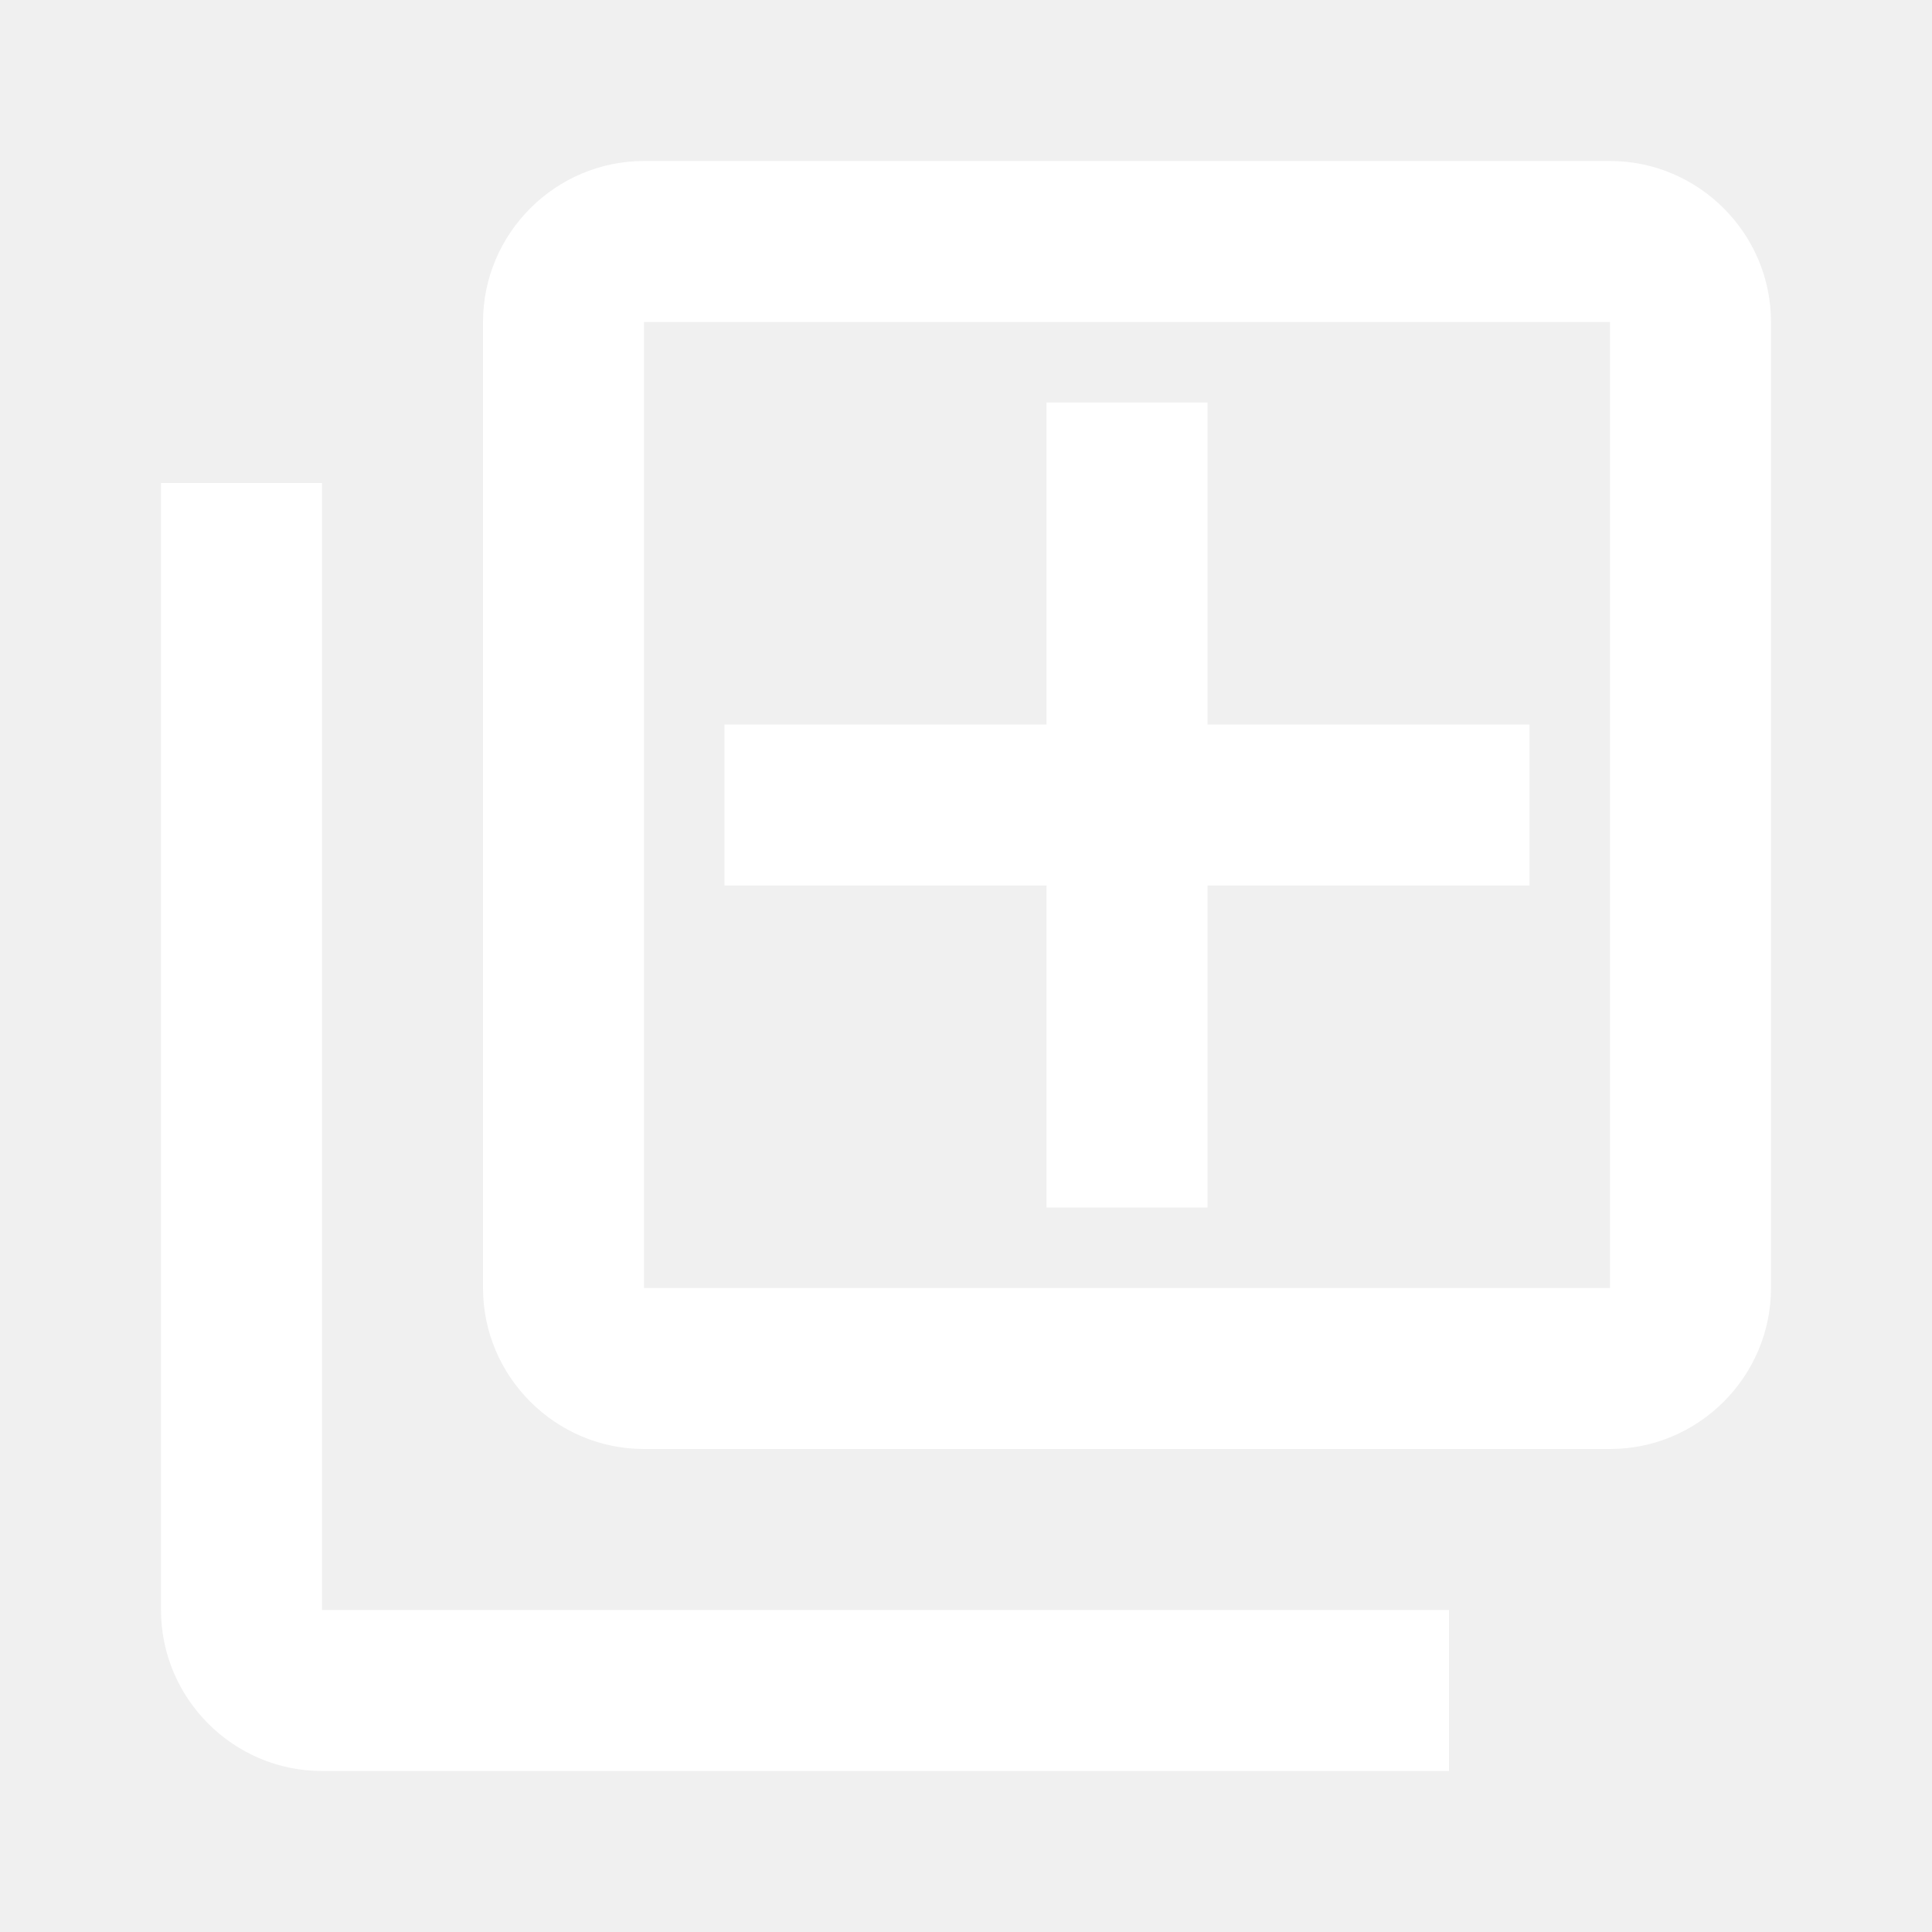
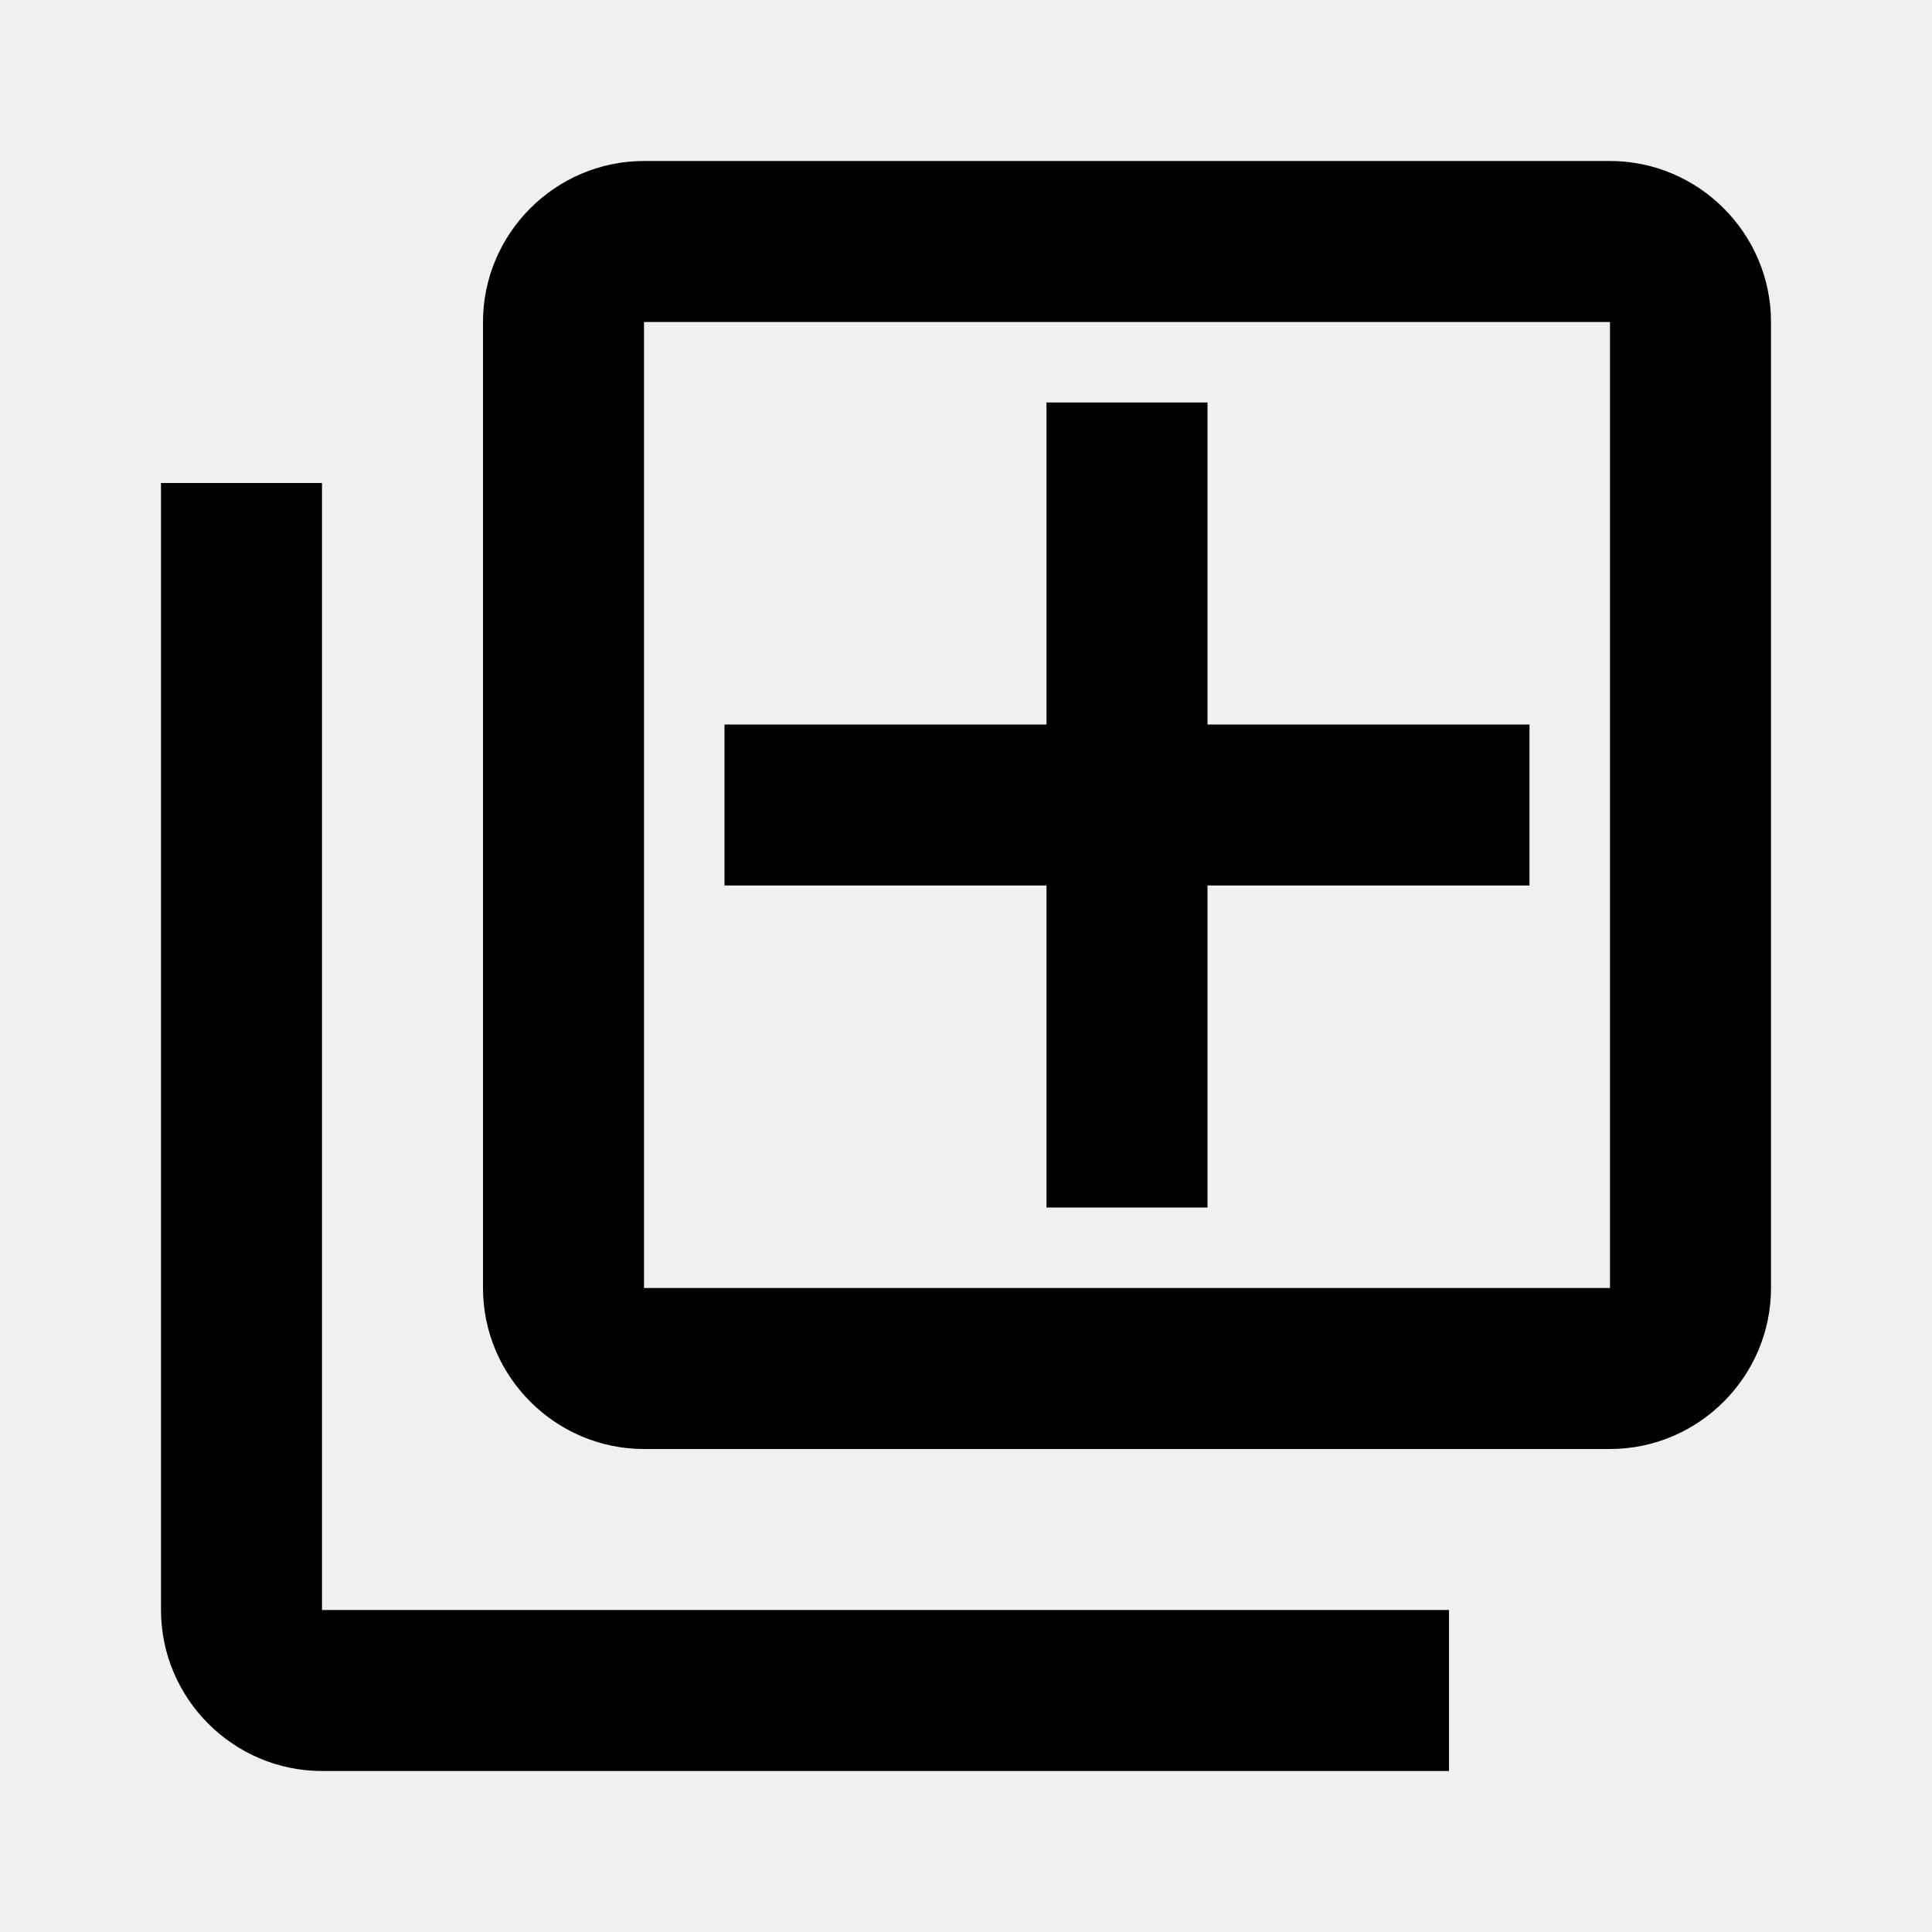
- <svg xmlns="http://www.w3.org/2000/svg" height="24px" viewBox="0 0 24 24" width="24px" fill="#FFFFFF">
+ <svg xmlns="http://www.w3.org/2000/svg" height="24px" viewBox="0 0 24 24" width="24px" fill="#000000">
  <path d="M0 0h24v24H0V0z" fill="none" />
  <path d="M4 6H2v14c0 1.1.9 2 2 2h14v-2H4V6zm16-4H8c-1.1 0-2 .9-2 2v12c0 1.1.9 2 2 2h12c1.1 0 2-.9 2-2V4c0-1.1-.9-2-2-2zm0 14H8V4h12v12zm-7-1h2v-4h4V9h-4V5h-2v4H9v2h4z" />
</svg>
